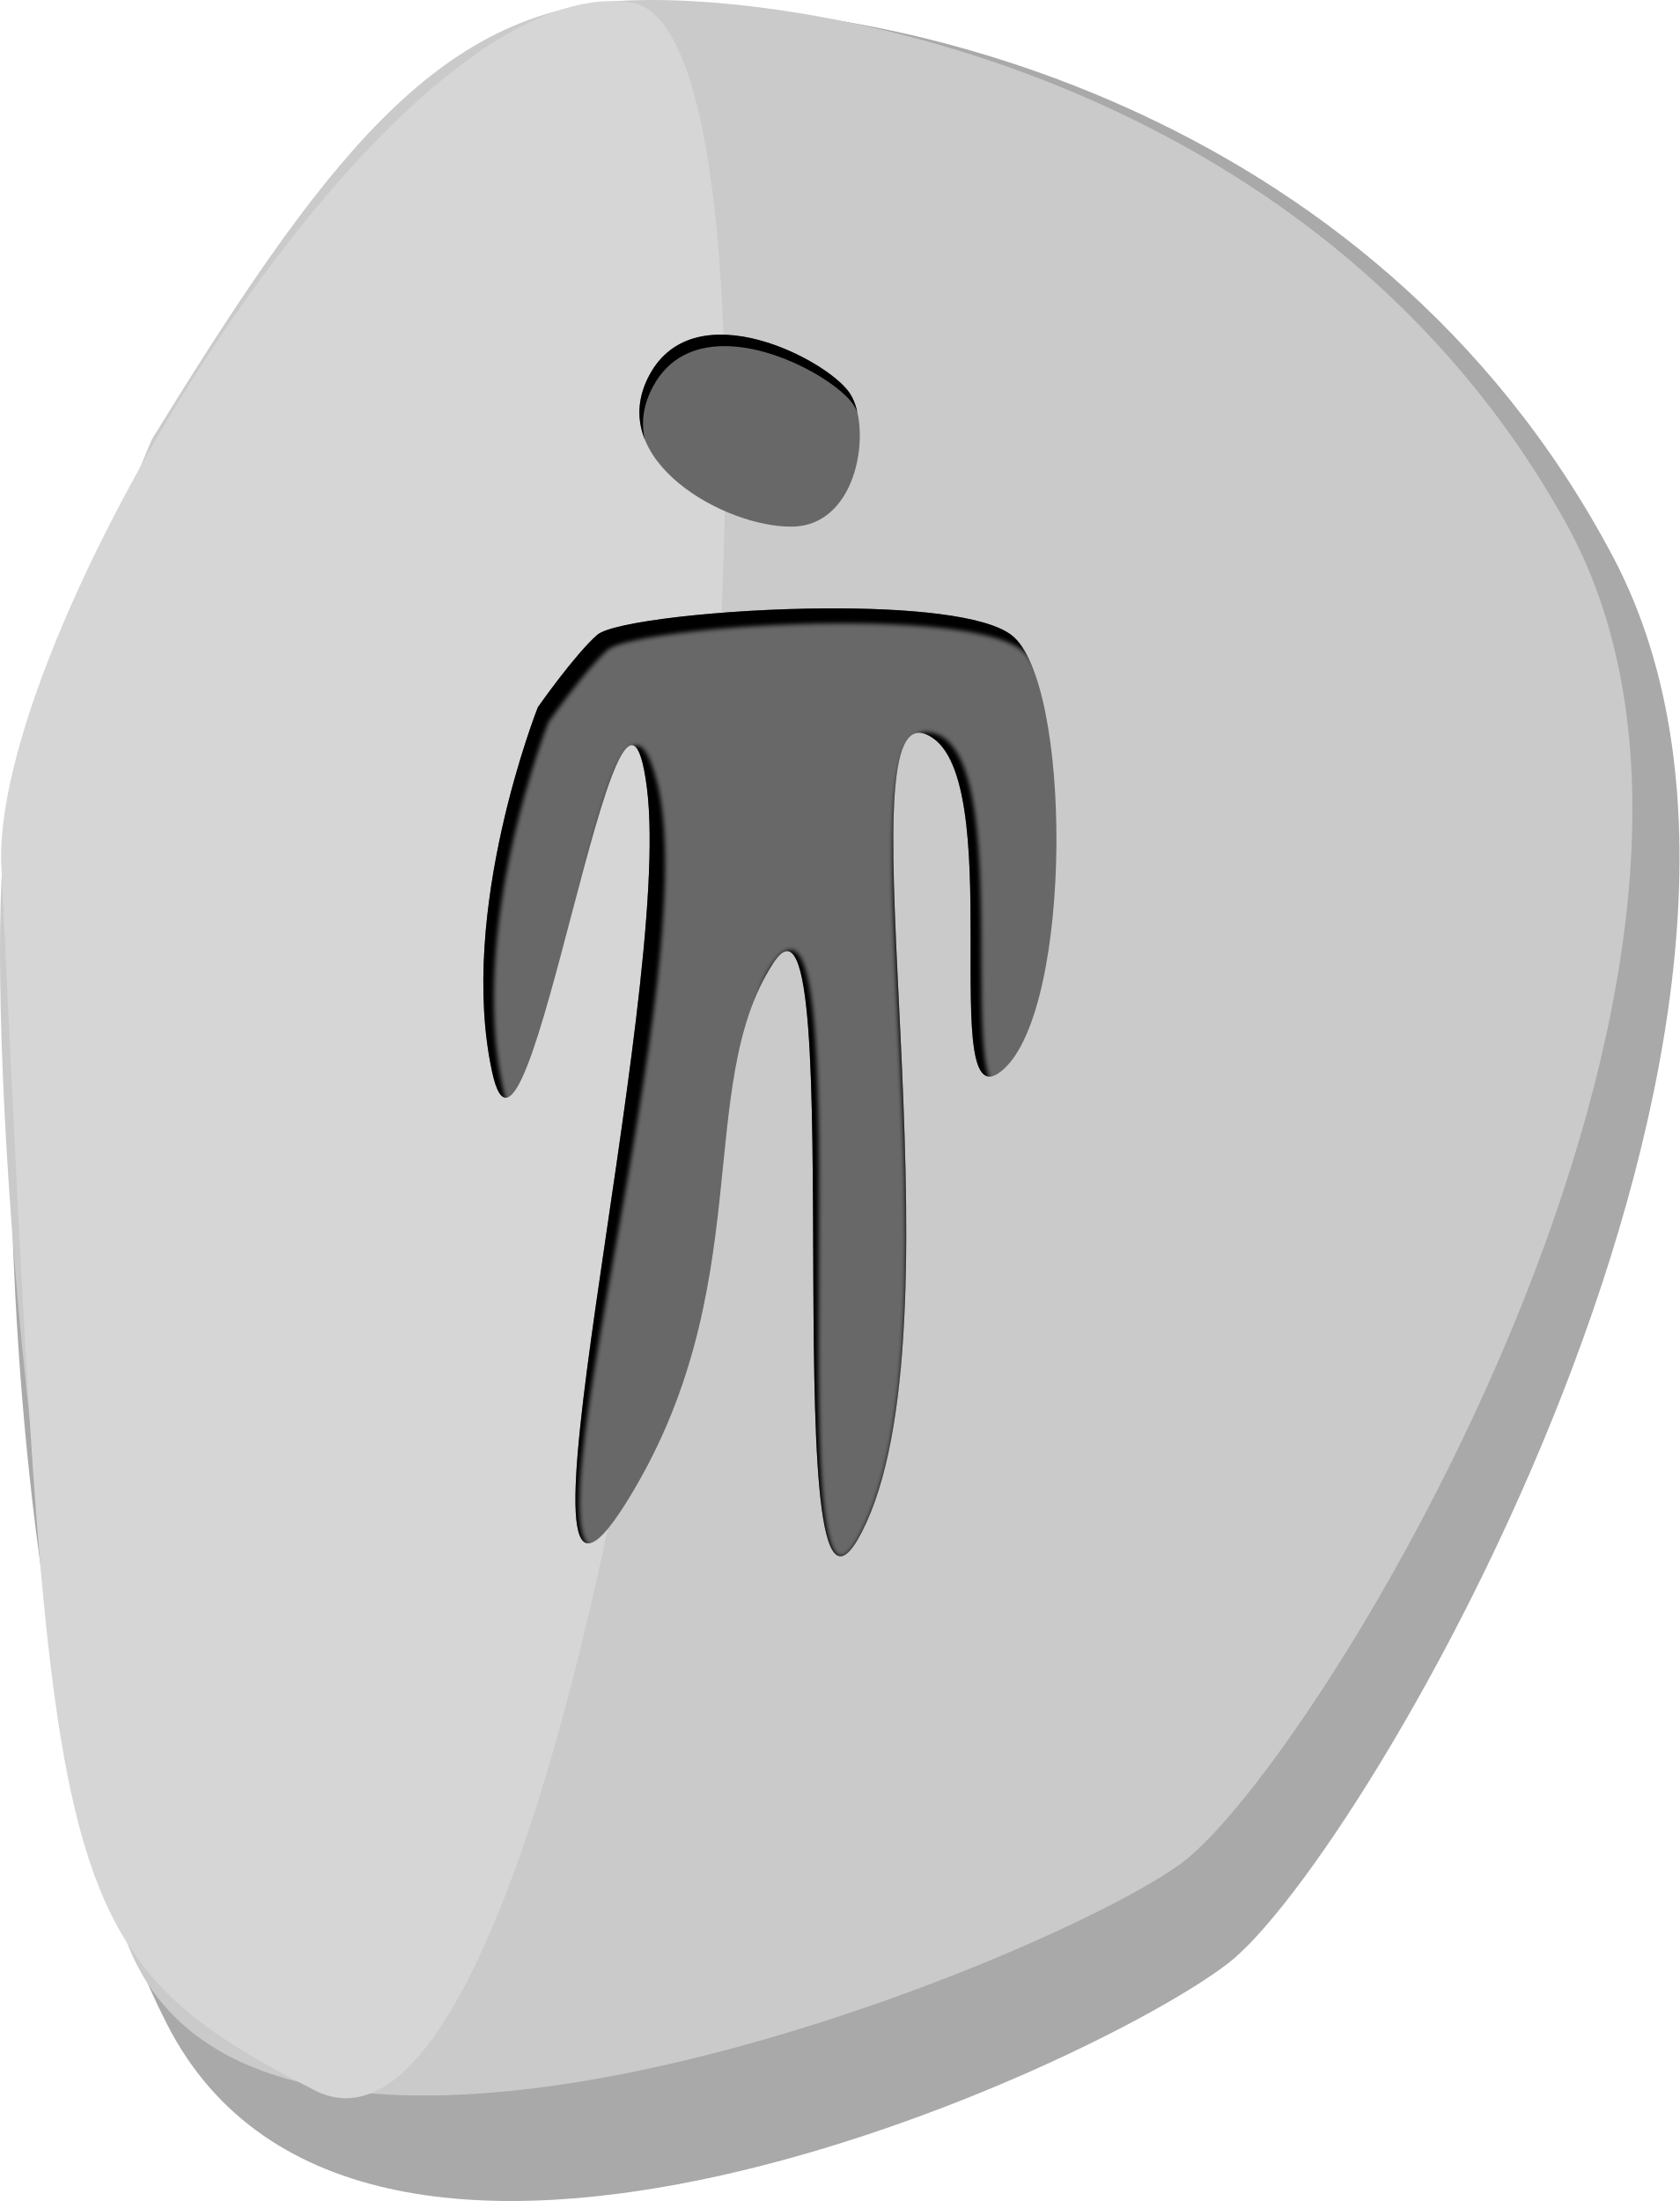
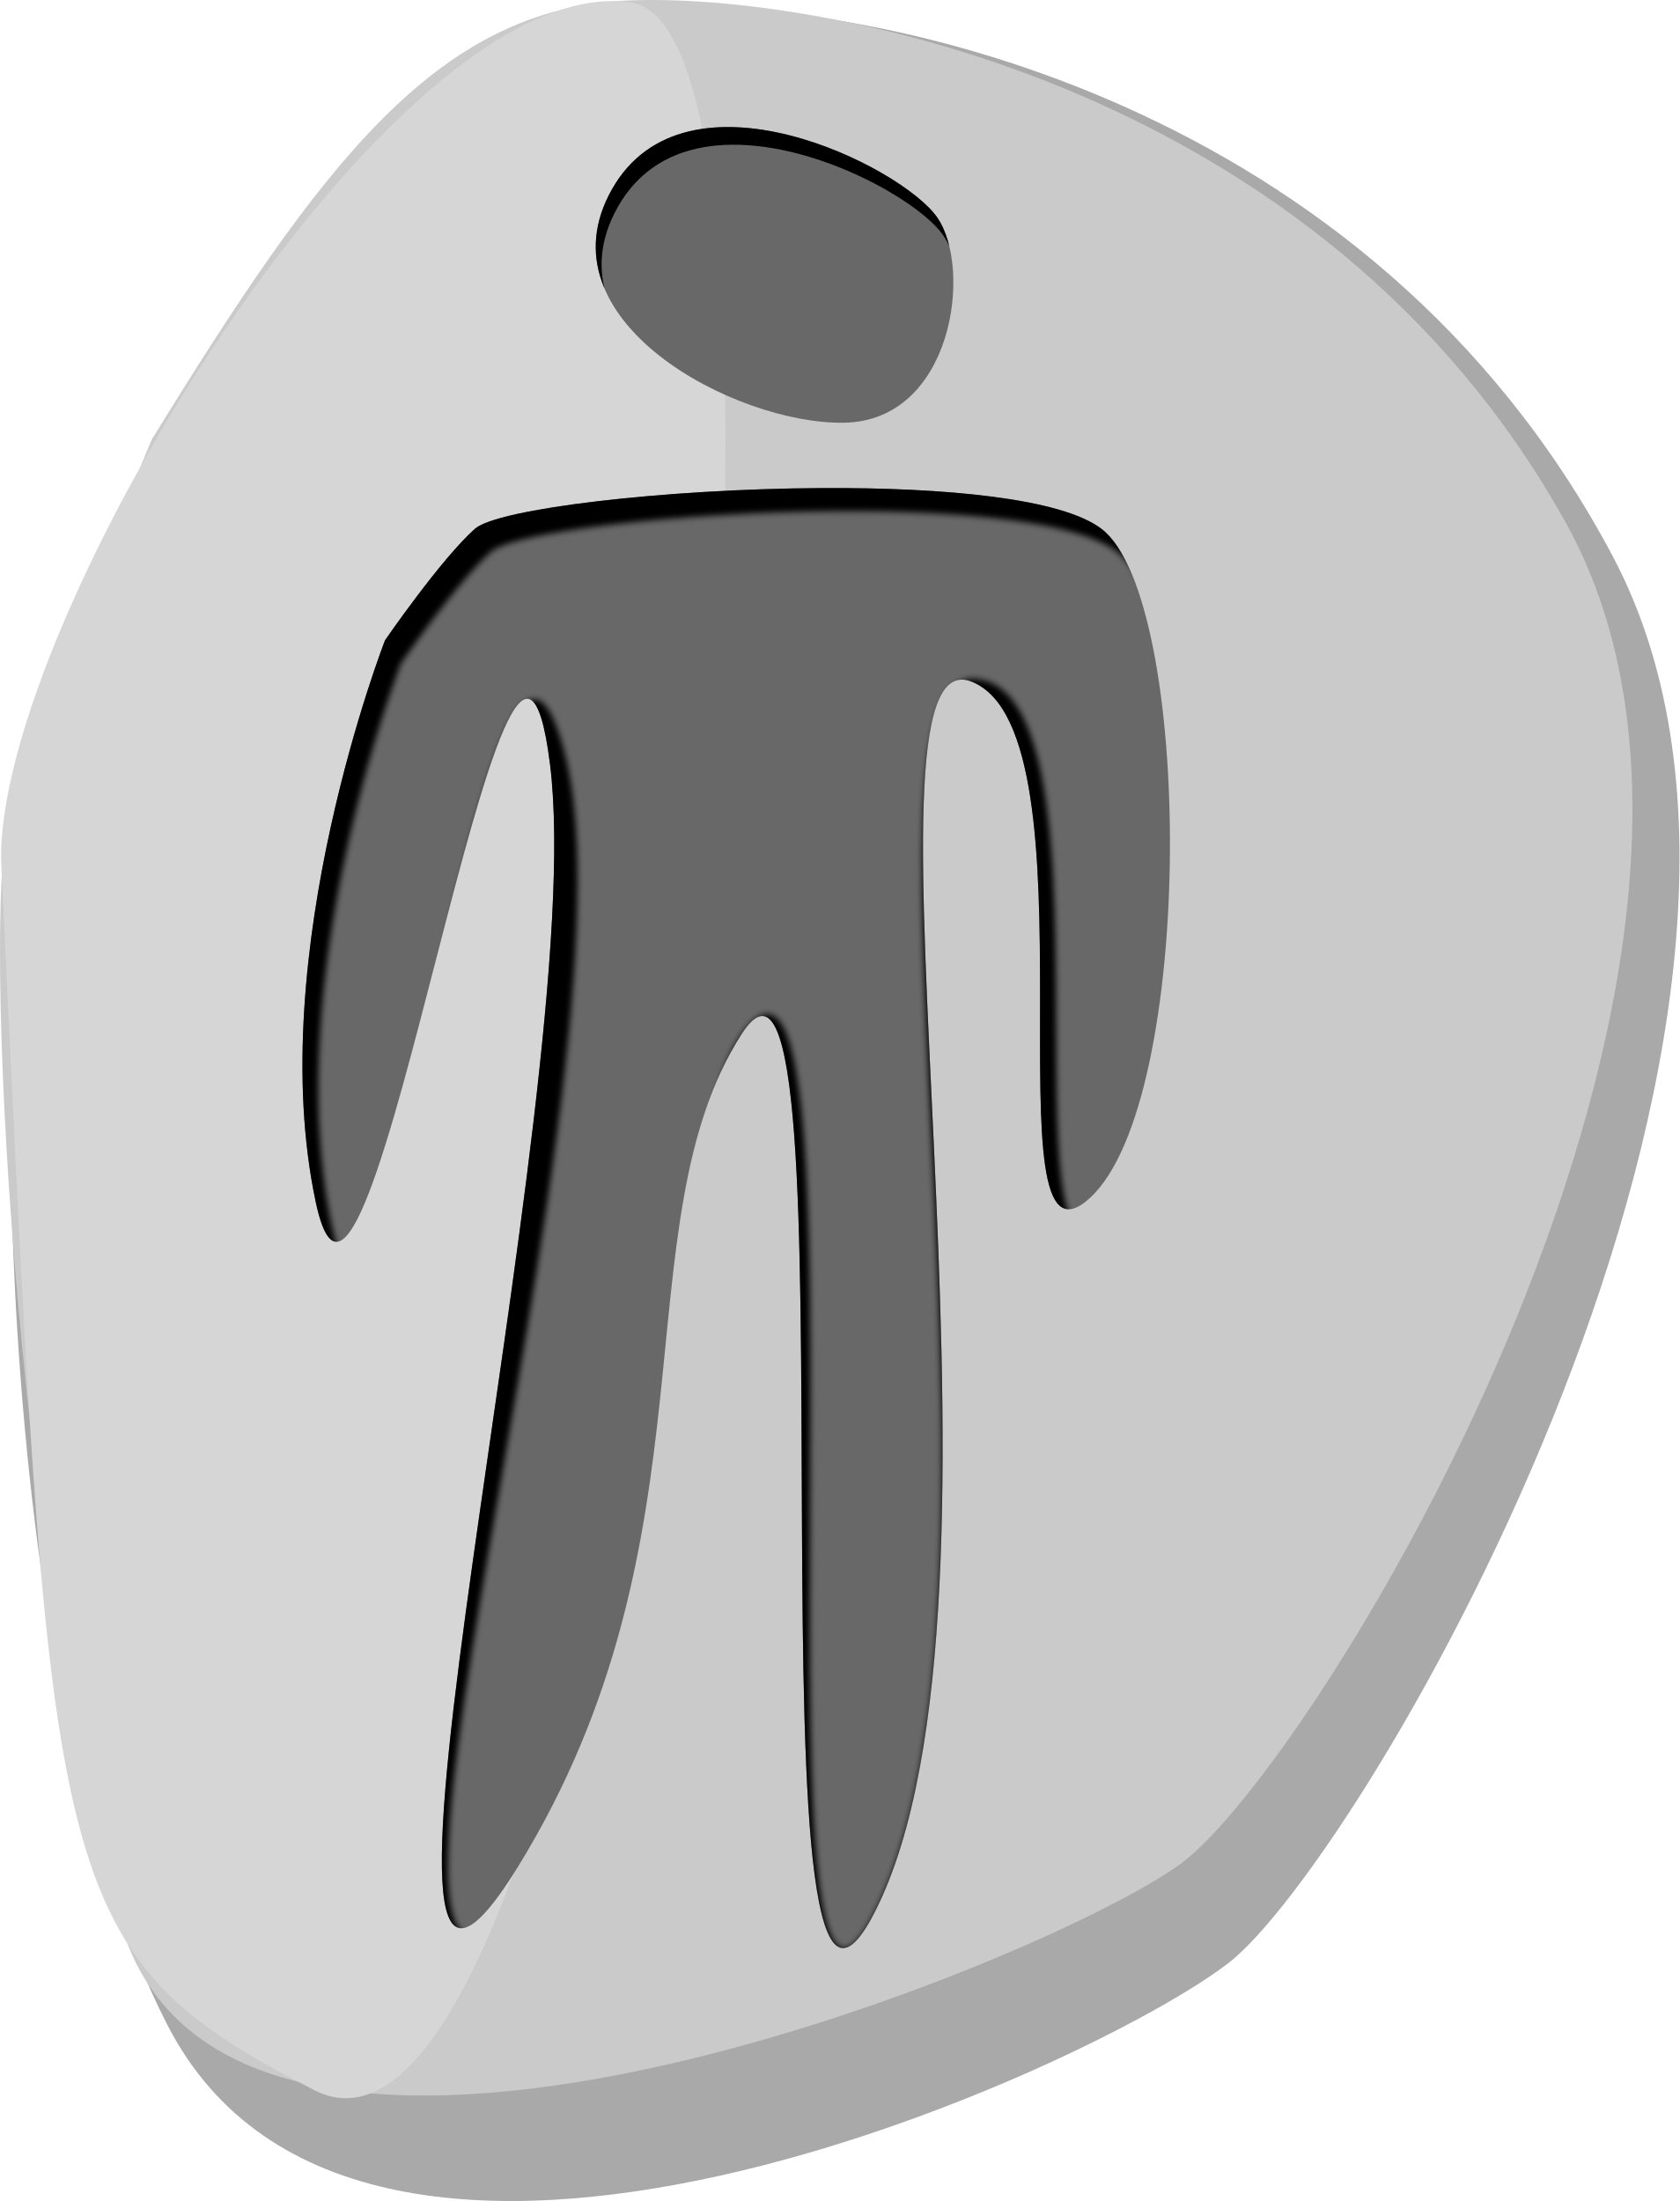
<svg xmlns="http://www.w3.org/2000/svg" width="212.246mm" height="278.181mm" viewBox="0 0 212.246 278.181" version="1.1" id="svg5">
  <defs id="defs2">
    <clipPath clipPathUnits="userSpaceOnUse" id="clipPath1237">
      <path id="path1239" style="fill:#686868;fill-opacity:1;stroke:none;stroke-width:0.265px;stroke-linecap:butt;stroke-linejoin:miter;stroke-opacity:1" d="m 108.826,68.771 c -13.162,0.072 -27.061,1.693 -28.952,3.346 -2.834,2.478 -7.499,9.142 -7.499,9.142 0,0 -10.206,25.686 -5.784,46.098 4.423,20.412 16.16,-62.768 19.562,-35.892 3.402,26.876 -19.732,117.542 -2.722,90.495 17.01,-27.046 8.505,-52.732 18.712,-68.381 10.206,-15.649 -0.68,97.979 11.737,70.763 12.418,-27.216 -3.402,-103.933 7.484,-99.68 10.887,4.253 1.021,50.35 9.866,42.356 8.845,-7.995 8.627,-49.107 0.973,-54.891 -3.349,-2.53 -13.14,-3.411 -23.377,-3.355 z" />
    </clipPath>
    <filter style="color-interpolation-filters:sRGB" id="filter1610" x="-0.008" y="-0.005" width="1.017" height="1.01">
      <feGaussianBlur stdDeviation="0.274" id="feGaussianBlur1612" />
    </filter>
    <clipPath clipPathUnits="userSpaceOnUse" id="clipPath1995">
      <path style="fill:#686868;fill-opacity:1;stroke:none;stroke-width:0.188;stroke-linecap:butt;stroke-linejoin:miter;stroke-miterlimit:4;stroke-dasharray:none;stroke-opacity:1" d="m 111.802,41.591 c 2.776,4.211 1.211,16.7 -7.268,16.844 -8.479,0.144 -23.823,-8.422 -18.069,-19.147 5.754,-10.725 22.562,-1.907 25.338,2.303 z" id="path1997" />
    </clipPath>
  </defs>
  <g id="layer2" style="display:inline" transform="translate(-4.400914,8.122154)">
    <path style="display:inline;fill:#a9a9a9;fill-opacity:1;stroke:none;stroke-width:0.28px;stroke-linecap:butt;stroke-linejoin:miter;stroke-opacity:1" d="M 29.551,51.146 C 50.933,14.737 65.43,-5.966 89.712,-7.036 113.995,-8.107 177.418,4.029 208.224,62.212 239.03,120.394 176.693,226.765 159.66,239.972 142.626,253.179 50.22,295.801 25.564,247.825 2.235,202.432 4.455,112.136 7.717,98.929 10.979,85.722 29.551,51.146 29.551,51.146 Z" id="path7725" />
    <path style="display:inline;fill:#cacaca;fill-opacity:1;stroke:none;stroke-width:0.273px;stroke-linecap:butt;stroke-linejoin:miter;stroke-opacity:1" d="M 23.599,47.392 C 44.982,12.691 59.479,-7.041 83.761,-8.062 108.043,-9.083 171.467,2.484 202.272,57.938 233.078,113.392 170.742,214.773 153.708,227.361 136.674,239.948 33.022,282.134 19.613,234.845 6.203,187.557 2.216,107.948 5.478,95.361 8.74,82.773 23.599,47.392 23.599,47.392 Z" id="path4213" />
    <path style="fill:#d6d6d6;fill-opacity:1;stroke:none;stroke-width:0.265px;stroke-linecap:butt;stroke-linejoin:miter;stroke-opacity:1" d="M 4.543,100.765 C 3.895,70.476 54.248,-12.261 84.133,-7.81 114.019,-3.359 83.021,275.93 44.139,256.058 9.746,238.48 10.78,229.789 4.543,100.765 Z" id="path7311" />
  </g>
  <g id="layer1" style="display:inline" transform="translate(-4.400914,8.122154)">
-     <path id="path3027" style="fill:#686868;fill-opacity:1;stroke:none;stroke-width:1px;stroke-linecap:butt;stroke-linejoin:miter;stroke-opacity:1" d="m 411.312,259.922 c -49.746,0.273 -102.278,6.398 -109.424,12.646 -10.712,9.367 -28.344,34.551 -28.344,34.551 0,0 -38.575,97.079 -21.859,174.229 16.716,77.149 61.077,-237.234 73.936,-135.654 12.858,101.58 -74.578,444.252 -10.287,342.029 64.291,-102.223 32.146,-199.302 70.721,-258.449 38.575,-59.148 -2.571,370.315 44.361,267.449 46.932,-102.866 -12.859,-392.817 28.287,-376.744 41.146,16.073 3.858,190.301 37.289,160.084 33.431,-30.217 32.607,-185.602 3.676,-207.461 -12.657,-9.563 -49.664,-12.892 -88.355,-12.68 z" transform="scale(0.2645833)" />
-     <path style="fill:#686868;fill-opacity:1;stroke:none;stroke-width:0.188;stroke-linecap:butt;stroke-linejoin:miter;stroke-miterlimit:4;stroke-dasharray:none;stroke-opacity:1" d="m 111.802,41.591 c 2.776,4.211 1.211,16.7 -7.268,16.844 -8.479,0.144 -23.823,-8.422 -18.069,-19.147 5.754,-10.725 22.562,-1.907 25.338,2.303 z" id="path3435" />
-     <path id="rect975" style="opacity:1;mix-blend-mode:normal;fill:#000000;stroke-width:0.188;filter:url(#filter1610)" d="M 64.149,67.64 V 193.902 H 143.607 V 67.64 Z m 46.005,3.026 c 10.237,-0.056 20.028,0.825 23.377,3.355 7.655,5.784 7.873,46.896 -0.973,54.891 -8.845,7.995 1.353,-43.39 -10.852,-44.478 -11.642,-1.037 4.627,72.759 -7.79,99.976 -12.418,27.216 0.185,-87.631 -11.737,-70.763 -7.957,11.258 3.543,46.096 -17.42,70.208 -20.069,23.083 9.271,-66.677 2.709,-92.962 -6.317,-25.303 -15.127,58.771 -19.549,38.358 -4.423,-20.412 5.784,-46.098 5.784,-46.098 0,0 4.665,-6.663 7.499,-9.142 1.891,-1.653 15.79,-3.274 28.952,-3.346 z" clip-path="url(#clipPath1237)" />
-     <path id="rect1889" style="opacity:1;fill:#000000;stroke-width:0.188" d="M 84.33,34.434 V 61.685 H 115.493 V 34.434 c -10.361,-0.25 -20.676,-0.913 -31.163,0 z m 11.423,1.191 c 6.818,-0.094 14.683,4.654 16.504,7.417 2.776,4.211 1.211,16.699 -7.268,16.843 -8.479,0.144 -23.823,-8.421 -18.069,-19.147 1.978,-3.687 5.262,-5.065 8.833,-5.114 z" clip-path="url(#clipPath1995)" />
+     <path id="path3027" style="fill:#686868;fill-opacity:1;stroke:none;stroke-width:0.404px;stroke-linecap:butt;stroke-linejoin:miter;stroke-opacity:1" d="m 108.233,53.563 c -19.923,0.111 -40.961,2.607 -43.823,5.154 -4.29,3.818 -11.351,14.081 -11.351,14.081 0,0 -15.449,39.566 -8.754,71.008 6.694,31.443 24.461,-96.687 29.61,-55.287 C 79.064,129.919 44.047,269.578 69.794,227.916 95.542,186.255 82.669,146.689 98.117,122.583 c 15.449,-24.106 -1.03,150.925 17.766,109.001 18.796,-41.924 -5.15,-160.096 11.329,-153.545 16.479,6.551 1.545,77.559 14.934,65.244 13.389,-12.315 13.059,-75.644 1.472,-84.552 -5.069,-3.898 -19.89,-5.254 -35.385,-5.168 z" />
+     <path style="fill:#686868;fill-opacity:1;stroke:none;stroke-width:0.297;stroke-linecap:butt;stroke-linejoin:miter;stroke-miterlimit:4;stroke-dasharray:none;stroke-opacity:1" d="m 122.84,19.36 c 4.504,6.486 1.965,25.724 -11.792,25.945 C 97.29,45.527 72.395,32.332 81.73,15.811 c 9.336,-16.521 36.605,-2.938 41.109,3.548 z" id="path3435" />
+     <path id="rect975" style="opacity:1;mix-blend-mode:normal;fill:#000000;stroke-width:0.188;filter:url(#filter1610)" d="M 64.149,67.64 V 193.902 H 143.607 V 67.64 Z m 46.005,3.026 c 10.237,-0.056 20.028,0.825 23.377,3.355 7.655,5.784 7.873,46.896 -0.973,54.891 -8.845,7.995 1.353,-43.39 -10.852,-44.478 -11.642,-1.037 4.627,72.759 -7.79,99.976 -12.418,27.216 0.185,-87.631 -11.737,-70.763 -7.957,11.258 3.543,46.096 -17.42,70.208 -20.069,23.083 9.271,-66.677 2.709,-92.962 -6.317,-25.303 -15.127,58.771 -19.549,38.358 -4.423,-20.412 5.784,-46.098 5.784,-46.098 0,0 4.665,-6.663 7.499,-9.142 1.891,-1.653 15.79,-3.274 28.952,-3.346 z" clip-path="url(#clipPath1237)" transform="matrix(1.513651,0,0,1.540377,-56.49262,-52.37062)" />
+     <path id="rect1889" style="opacity:1;fill:#000000;stroke-width:0.188" d="M 84.33,34.434 V 61.685 H 115.493 V 34.434 c -10.361,-0.25 -20.676,-0.913 -31.163,0 z m 11.423,1.191 c 6.818,-0.094 14.683,4.654 16.504,7.417 2.776,4.211 1.211,16.699 -7.268,16.843 -8.479,0.144 -23.823,-8.421 -18.069,-19.147 1.978,-3.687 5.262,-5.065 8.833,-5.114 z" clip-path="url(#clipPath1995)" transform="matrix(1.622458,0,0,1.540377,-58.55369,-44.7059)" />
  </g>
</svg>
